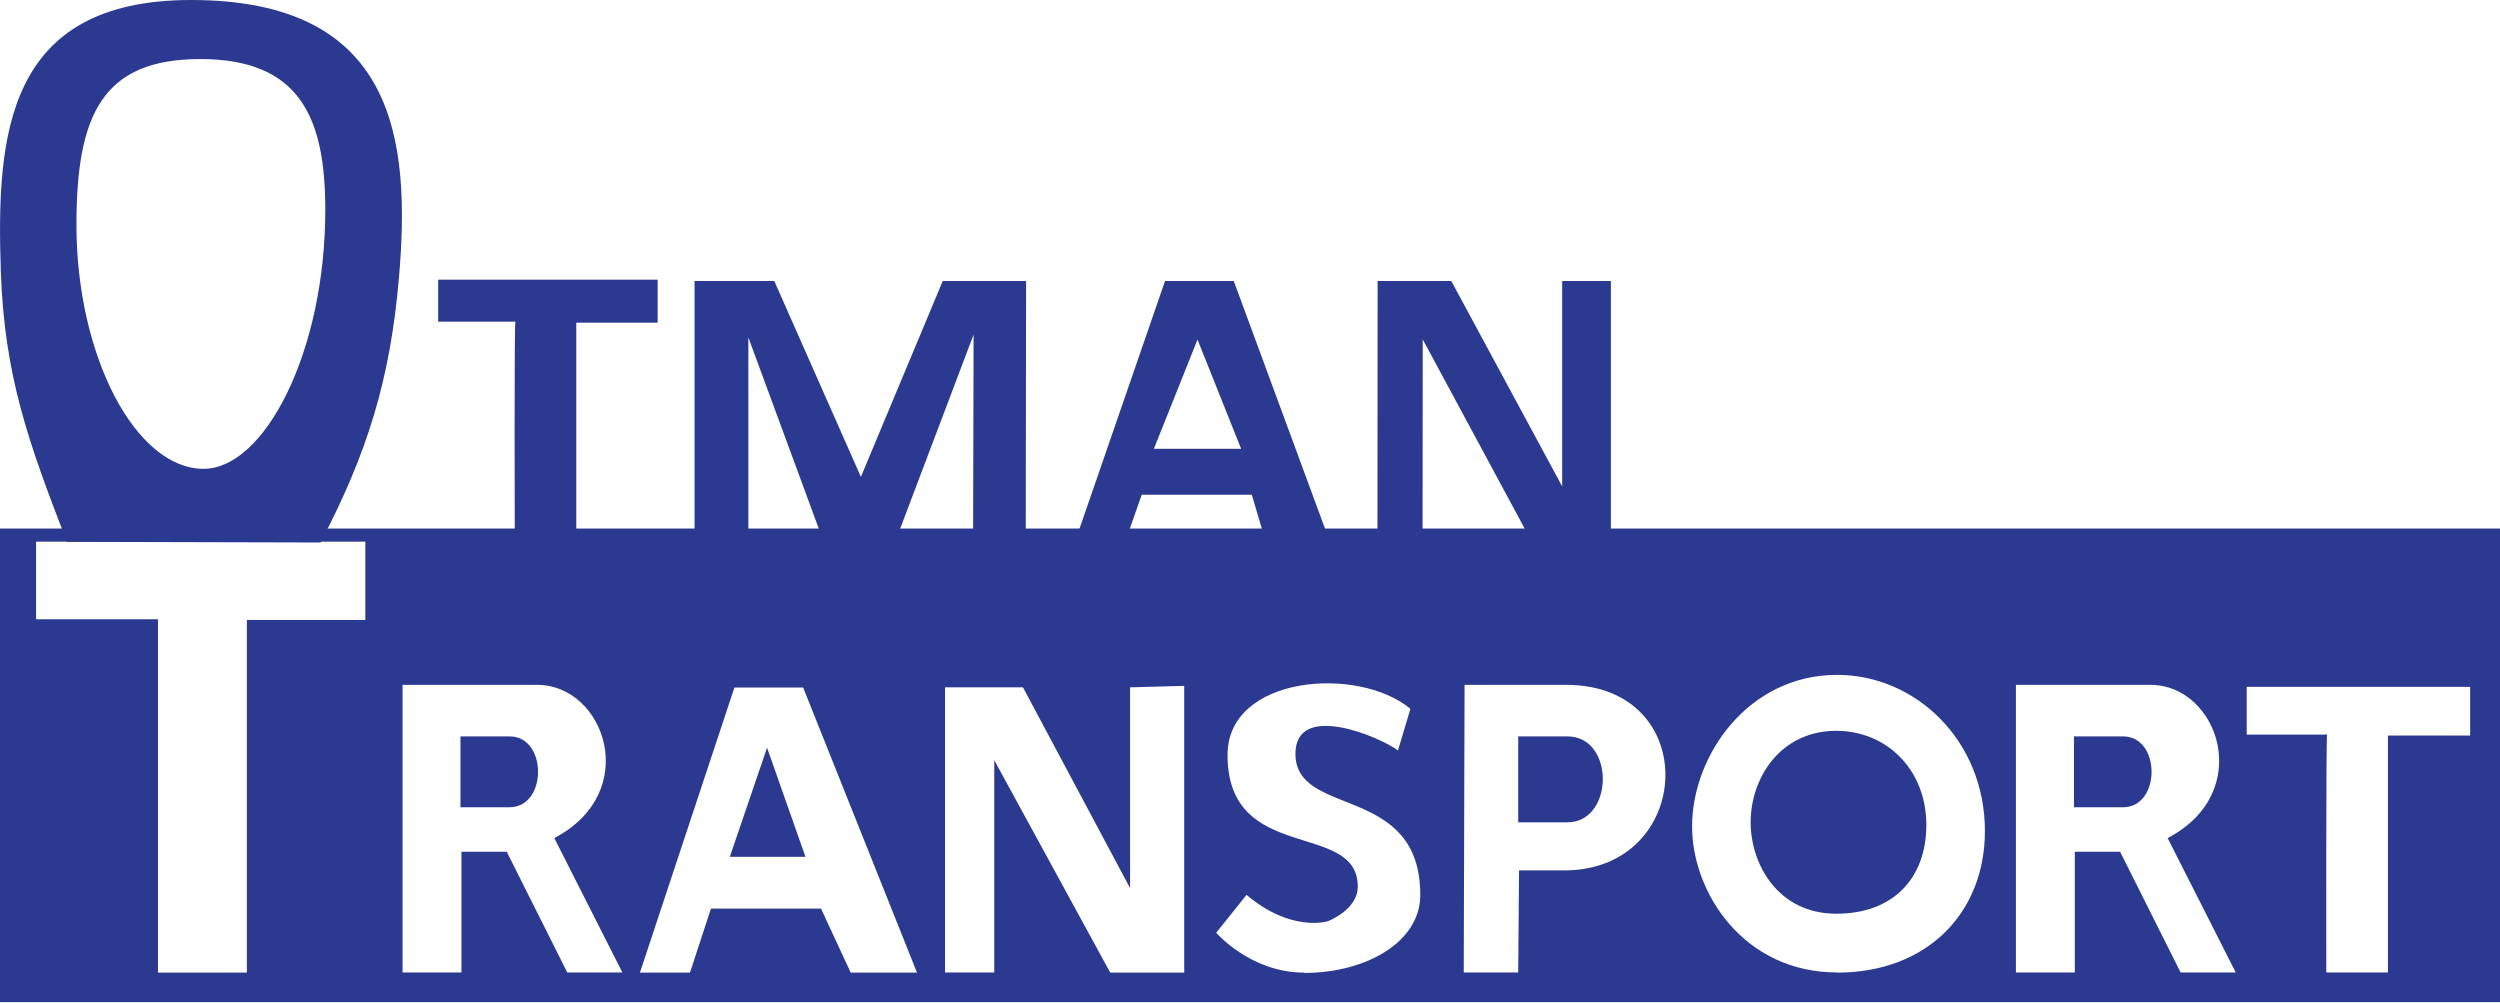
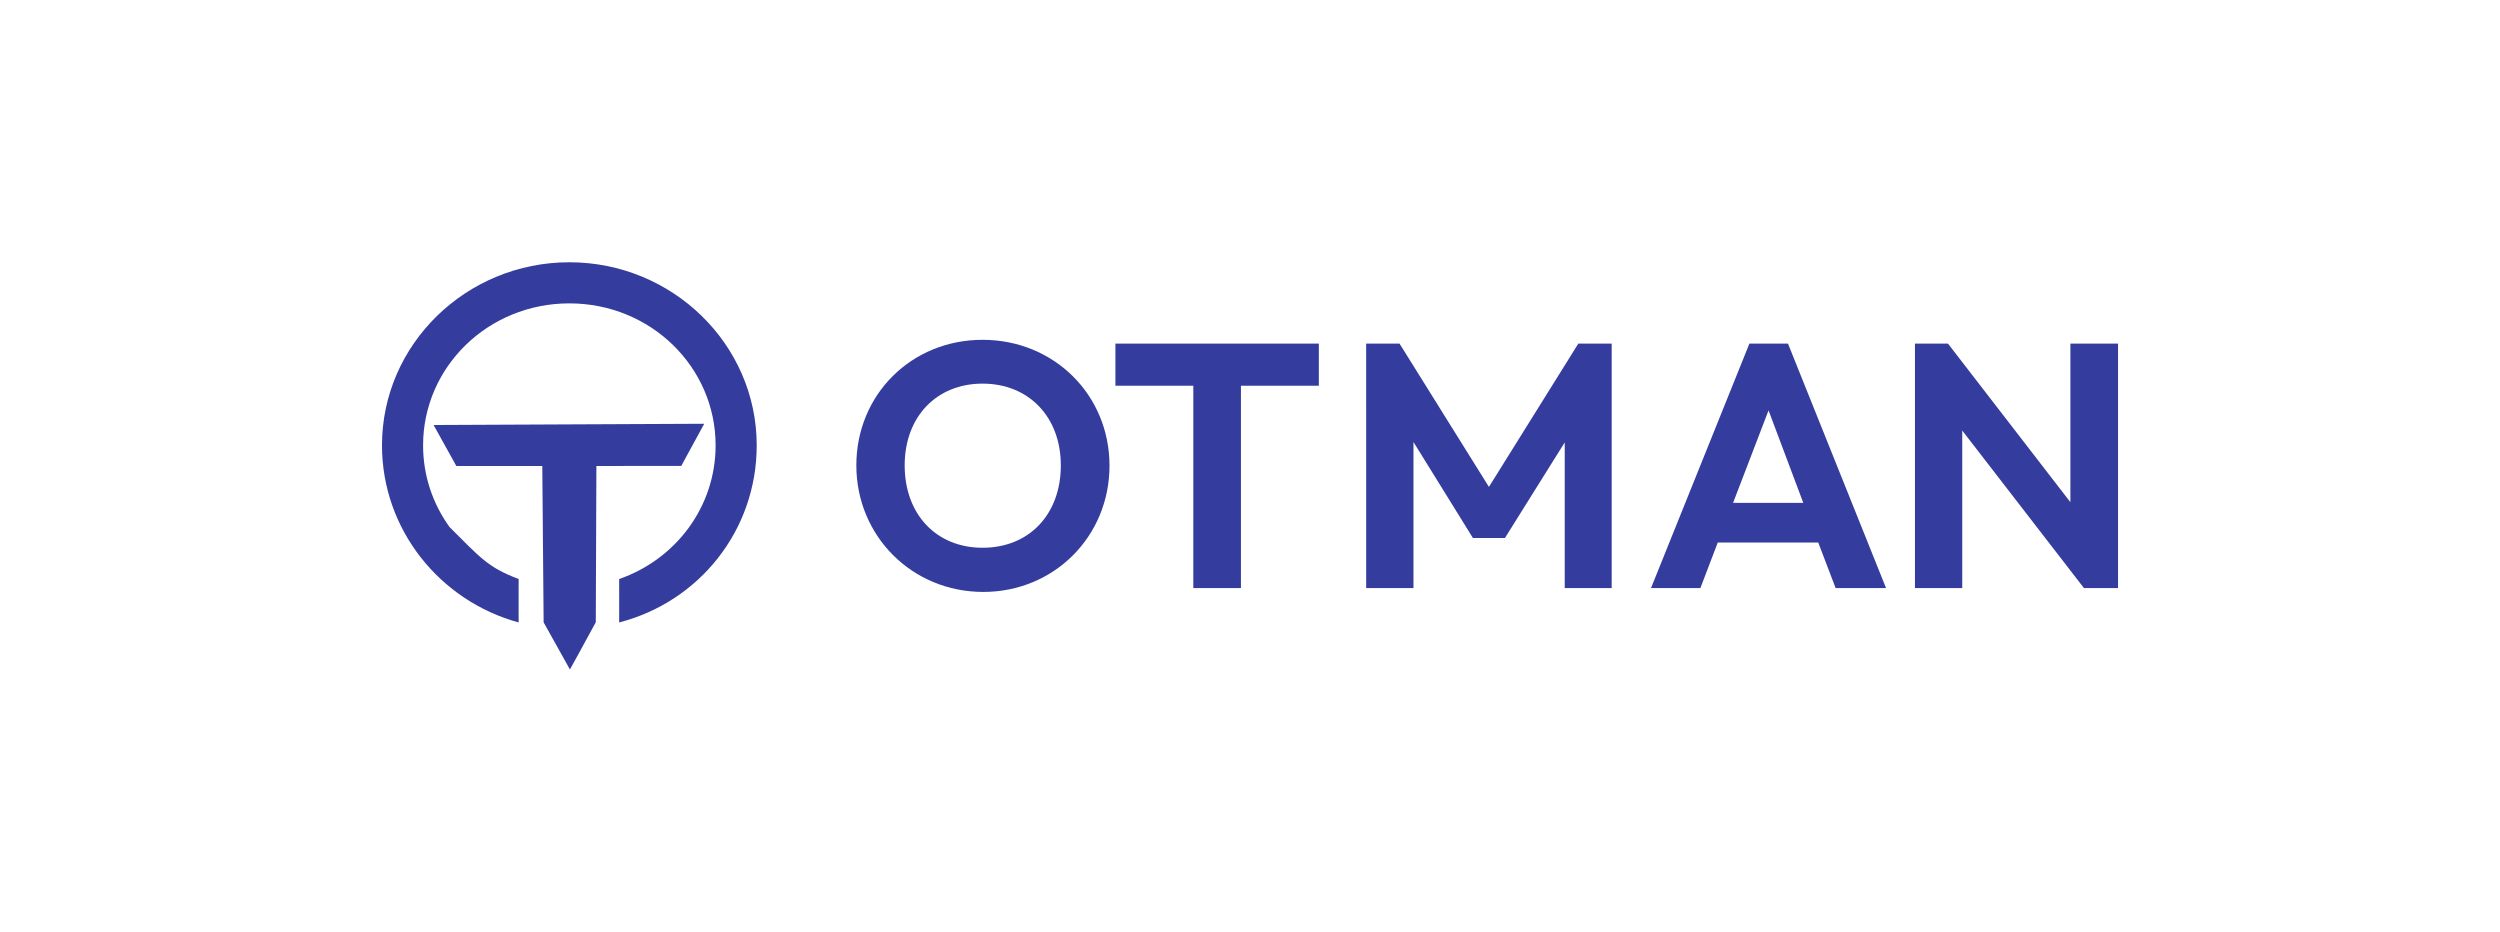
- <svg xmlns="http://www.w3.org/2000/svg" id="Layer_2" data-name="Layer 2" viewBox="0 0 152.4 61.09">
-   <defs>
-     <style>
-       .cls-1 {
-         fill: #2b3991;
-       }
-     </style>
-   </defs>
-   <g id="Content">
-     <path class="cls-1" d="M24.32,16.94c-.53,6.16-1.92,10.68-4.78,16.13l-15.46-.04C1.72,26.94.26,22.87.05,16.52-.23,8.26.36,0,11.65,0c12.51,0,13.39,8.57,12.67,16.94ZM12.21,3.6c-5.98,0-7.55,3.41-7.55,10.11,0,7.98,3.6,14.87,7.75,14.87,3.71,0,7.42-7.12,7.42-15.79,0-5.58-1.52-9.19-7.62-9.19Z" />
-     <path class="cls-1" d="M31.42,19.61h-4.71s0-2.56,0-2.56h13.38v2.62h-4.96v13.36h-3.75s-.04-13.42.04-13.42Z" />
-     <polygon class="cls-1" points="42.34 33.03 42.34 17.13 47.2 17.13 52.48 29.07 57.47 17.13 62.55 17.13 62.53 33.03 59.32 33.03 59.35 20.4 54.57 33.03 50.21 33.03 45.62 20.57 45.62 33.03 42.34 33.03" />
-     <path class="cls-1" d="M65.53,33.03l5.49-15.9h4.19l5.86,15.9h-3.91s-.85-2.87-.85-2.87h-6.71l-1.01,2.87h-3.05ZM70.34,27.36h5.32l-2.66-6.66-2.66,6.66Z" />
-     <polygon class="cls-1" points="83.97 33.03 83.98 17.13 88.47 17.13 95.23 29.65 95.23 17.13 98.2 17.13 98.2 32.79 98.2 33.03 93.38 33.03 86.73 20.69 86.72 33.03 83.97 33.03" />
-     <g>
-       <polygon class="cls-1" points="44.49 52.23 49.1 52.23 46.76 45.58 44.49 52.23" />
-       <path class="cls-1" d="M95.54,44.89h-2.99v5.24h2.99c2.86,0,2.92-5.24,0-5.24Z" />
-       <path class="cls-1" d="M129.42,44.89h-2.99v4.32h2.99c2.32,0,2.32-4.32,0-4.32Z" />
-       <path class="cls-1" d="M111.94,44.55c-3.39,0-5.22,2.85-5.22,5.58,0,2.53,1.65,5.57,5.22,5.57s5.49-2.27,5.49-5.4c0-3.45-2.49-5.75-5.49-5.75Z" />
-       <path class="cls-1" d="M31.06,44.89h-2.99v4.32h2.99c2.32,0,2.32-4.32,0-4.32Z" />
-       <path class="cls-1" d="M0,32.22v28.87h152.4v-28.87H0ZM22.26,37.79h-7.21v21.5h-5.42v-21.54H2.2v-4.73h20.07v4.78ZM34.58,59.28l-3.69-7.36h-2.76v7.36h-3.59v-17.53h8.24c4.07.02,6.38,6.52,1.01,9.34l4.15,8.19h-3.35ZM51.86,59.29l-1.81-3.9h-6.71l-1.28,3.9h-3.05l5.76-17.38h4.19l6.94,17.38h-4.04ZM72.19,58.95v.34h-4.51s-7.07-12.95-7.07-12.95v12.94h-3v-17.38h4.75l6.53,12.24v-12.24l3.3-.09v17.14ZM79.5,59.29c-3.27,0-5.36-2.43-5.36-2.43l1.85-2.31c2.72,2.31,4.95,1.61,4.95,1.61,0,0,1.83-.69,1.83-2.11,0-4.07-7.94-1.33-7.94-8.03,0-4.85,7.97-5.46,11.15-2.81l-.76,2.54c-1.06-.81-6.25-3.03-6.25.2,0,3.94,7.61,1.78,7.61,8.61,0,2.86-3.29,4.75-7.08,4.75ZM95.36,53.06h-2.76l-.05,6.22h-3.32l.05-17.53h6.2c8.34,0,7.81,11.31-.12,11.31ZM111.99,59.28c-5.69,0-8.84-4.86-8.84-8.9,0-4.34,3.43-9.24,8.84-9.24,4.8,0,9.01,4.01,9.01,9.52,0,4.98-3.51,8.63-9.01,8.63ZM132.93,59.28l-3.69-7.36h-2.76v7.36h-3.59v-17.53h8.24c4.07.02,6.38,6.52,1.01,9.34l4.15,8.19h-3.35ZM150.58,44.84h-5.01v14.44h-3.76s-.02-14.5.05-14.5h-4.9s0-2.91,0-2.91h13.62v2.96Z" />
+ <svg xmlns="http://www.w3.org/2000/svg" width="118.556mm" height="44.185mm" viewBox="0 0 118.556 44.185" version="1.1" id="svg1">
+   <defs id="defs1" />
+   <g id="layer1" transform="translate(0,-35.34799)">
+     <g id="g55-7-1-8-5-2" transform="matrix(0.1991662,0,0,0.1991662,799.8204,287.8893)" style="fill:#343d9e;fill-opacity:1">
+       <g id="g54-2-2-0-2-4" transform="matrix(0.7416807,0,0,0.7416807,-931.4713,-280.5251)" style="fill:#343d9e;fill-opacity:1">
+         <path id="path5-5-4-7-3-8-3-5-97-8-6-6-3-2-5-7-2-5" style="fill:#343d9e;fill-opacity:1;stroke-width:40.32;stroke-linecap:round;stroke-miterlimit:3.8" d="m -4019.43,-1194.948 7.296,13.147 h 27.604 l 0.426,50.206 8.445,15.127 c 0,0 4.997,-9.008 8.303,-15.165 l 0.194,-50.165 27.235,-0.01 7.382,-13.542 -43.279,0.198 c -2.188,0 -40.369,0.203 -43.605,0.203 z" />
+         <g id="g6-6-8-9-7-9-0-9-4-37-2-3-01-8-9-0-2-9-5" transform="matrix(2.885672,0,0,2.885672,-4983.754,-1659.326)" style="fill:#343d9e;fill-opacity:1">
+           <path id="path1-1-6-6-7-8-8-1-9-2-6-65-6-3-4-8-2-0-1" style="baseline-shift:baseline;display:inline;overflow:visible;vector-effect:none;fill:#343d9e;fill-opacity:1;stroke-width:0.506;stroke-linecap:round;stroke-linejoin:round;enable-background:accumulate;stop-color:#000000" d="m 349.279,142.819 c -11.453,0 -20.843,9.115 -20.843,20.371 0,9.357 6.434,17.308 15.204,19.7 -0.004,-0.216 -0.003,-0.537 -0.003,-0.745 3e-4,-0.138 0.002,-0.353 -1.3e-4,-0.481 -0.003,-0.897 10e-4,-1.749 0,-2.562 -0.001,-0.337 0.003,-0.674 0.004,-1.045 -3.44,-1.288 -4.296,-2.414 -7.676,-5.764 -1.865,-2.574 -2.956,-5.714 -2.956,-9.102 0,-8.72 7.226,-15.798 16.271,-15.798 9.045,0 16.271,7.078 16.271,15.798 0,6.848 -4.433,12.679 -10.728,14.868 0.003,0.286 0.004,0.584 -8.5e-4,0.878 -10e-4,0.54 0.007,1.058 0.002,1.599 0.004,0.54 0.005,1.111 -3.9e-4,1.633 -0.004,0.243 0.01,0.481 -10e-4,0.72 8.91,-2.299 15.302,-10.243 15.302,-19.698 0,-11.256 -9.391,-20.371 -20.844,-20.371 z" />
+         </g>
+       </g>
+       <g id="g16-8-4-24-6-0-8-6-9-5-6-6-2-57-7-1-3-5-5-7" transform="matrix(3.295814,0,0,3.295814,-4164.908,-1550.887)" style="fill:#343d9e;fill-opacity:1;stroke-width:1;stroke-dasharray:none">
+         <path style="font-weight:600;font-size:25.123px;line-height:3;font-family:Outfit;-inkscape-font-specification:'Outfit Semi-Bold';fill:#343d9e;fill-opacity:1;stroke-width:1;stroke-linecap:round;stroke-linejoin:round;stroke-dasharray:none" d="m 183.573,128.321 h 3.417 v -11.381 l 8.793,11.381 h 2.462 v -17.661 h -3.442 v 11.456 l -8.843,-11.456 h -2.387 z" id="path16-1-8-5-3-1-7-8-5-0-5-0-8-5-1-9-9-9-1-1" />
+         <path id="path15-8-6-5-6-2-7-1-3-8-7-3-1-4-0-6-3-1-8-1" style="font-weight:600;font-size:25.123px;line-height:3;font-family:Outfit;-inkscape-font-specification:'Outfit Semi-Bold';fill:#343d9e;fill-opacity:1;stroke-width:1;stroke-linecap:round;stroke-linejoin:round;stroke-dasharray:none" d="m 170.433,122.166 2.563,-6.683 2.512,6.683 z m -5.929,6.155 h 3.567 l 1.256,-3.291 h 7.26 l 1.256,3.291 h 3.643 l -7.085,-17.661 h -2.789 z" />
+         <path style="font-weight:600;font-size:25.123px;line-height:3;font-family:Outfit;-inkscape-font-specification:'Outfit Semi-Bold';fill:#343d9e;fill-opacity:1;stroke-width:1;stroke-linecap:round;stroke-linejoin:round;stroke-dasharray:none" d="m 143.927,128.321 h 3.417 v -10.552 l 4.296,6.934 h 2.311 l 4.321,-6.909 v 10.526 h 3.392 v -17.661 h -2.412 l -6.457,10.351 -6.457,-10.351 h -2.412 z" id="path13-2-5-17-1-5-8-9-2-3-5-8-0-1-7-9-9-0-3-5" />
+         <path style="font-weight:600;font-size:25.123px;line-height:3;font-family:Outfit;-inkscape-font-specification:'Outfit Semi-Bold';fill:#343d9e;fill-opacity:1;stroke-width:1;stroke-linecap:round;stroke-linejoin:round;stroke-dasharray:none" d="m 131.438,128.321 h 3.442 v -14.621 h 5.628 v -3.04 h -14.697 v 3.04 h 5.628 z" id="path12-66-0-11-5-0-3-8-5-9-41-0-3-2-3-8-6-85-6-2" />
+         <path id="path11-03-9-5-4-9-8-9-2-3-2-1-1-0-4-2-7-0-8-7" style="font-weight:600;font-size:25.123px;line-height:3;font-family:Outfit;-inkscape-font-specification:'Outfit Semi-Bold';fill:#343d9e;fill-opacity:1;stroke-width:1;stroke-linecap:round;stroke-linejoin:round;stroke-dasharray:none" d="m 116.214,125.407 c -3.341,0 -5.628,-2.412 -5.628,-5.954 0,-3.492 2.286,-5.904 5.628,-5.904 3.341,0 5.653,2.412 5.653,5.904 0,3.542 -2.286,5.954 -5.653,5.954 z m 0.05,3.191 c 5.125,0 9.12,-4.02 9.12,-9.12 0,-5.125 -4.02,-9.094 -9.17,-9.094 -5.15,0 -9.12,3.969 -9.12,9.069 0,5.1 4.02,9.145 9.17,9.145 z" />
+       </g>
    </g>
  </g>
</svg>
